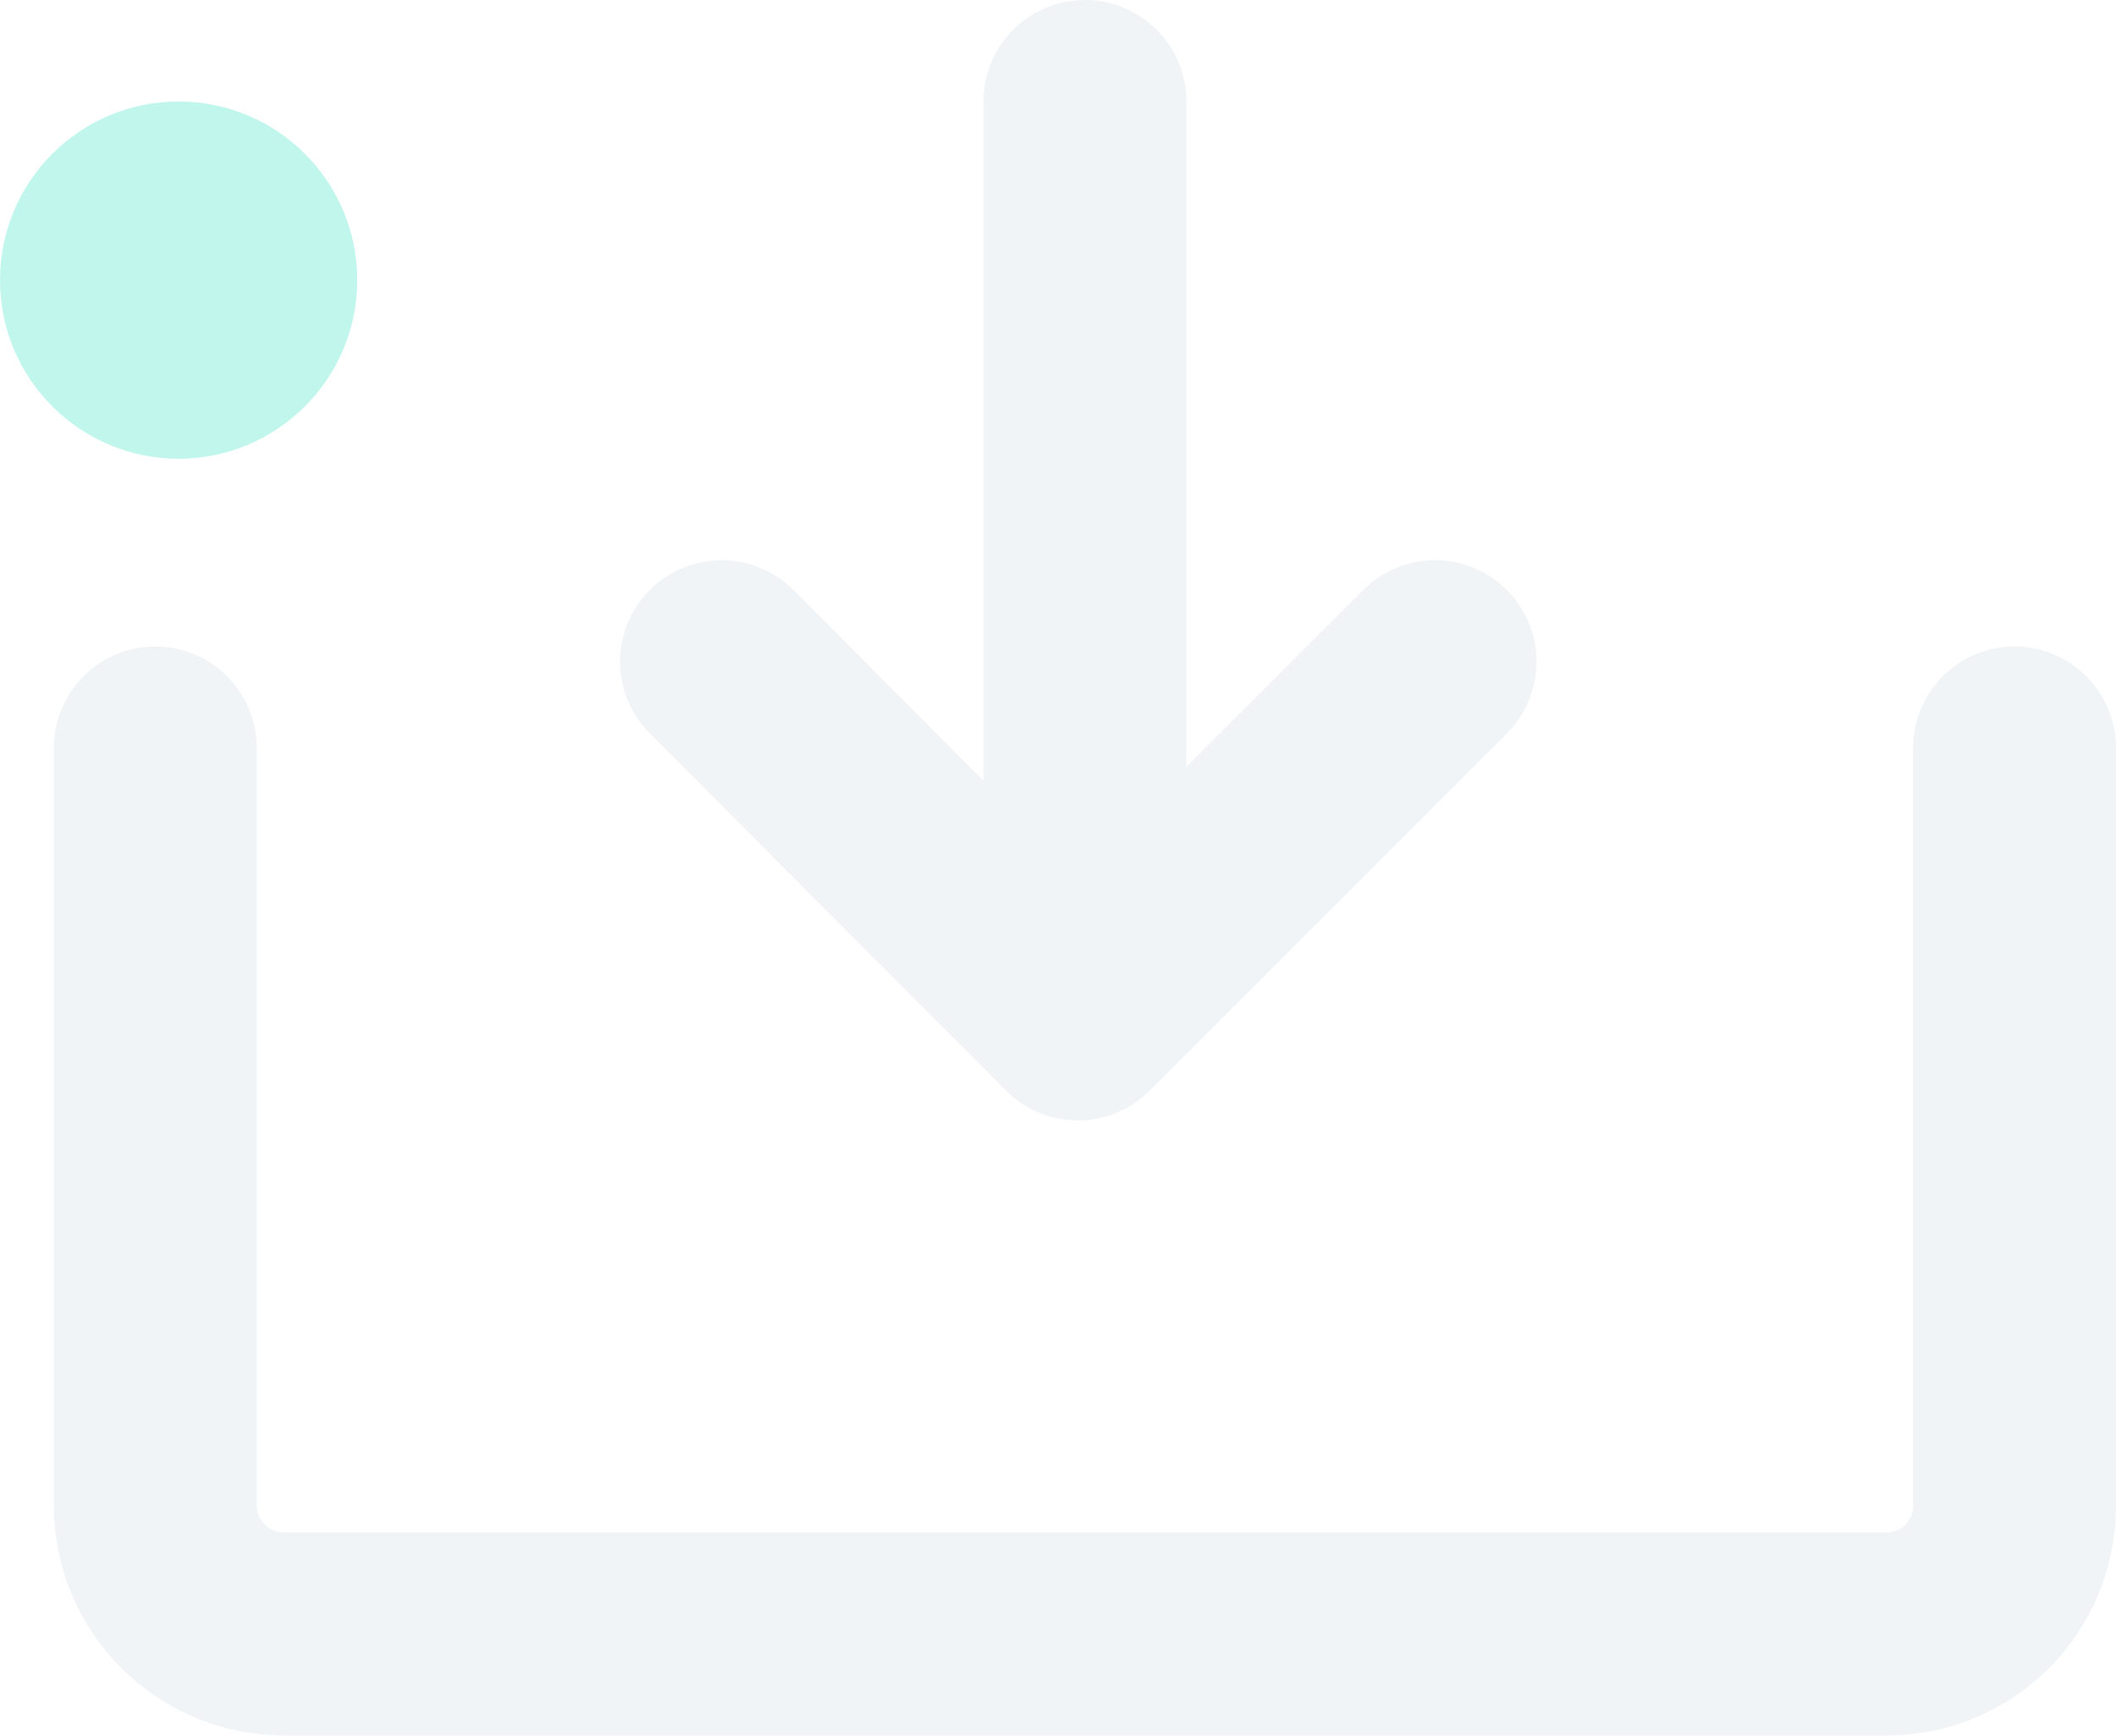
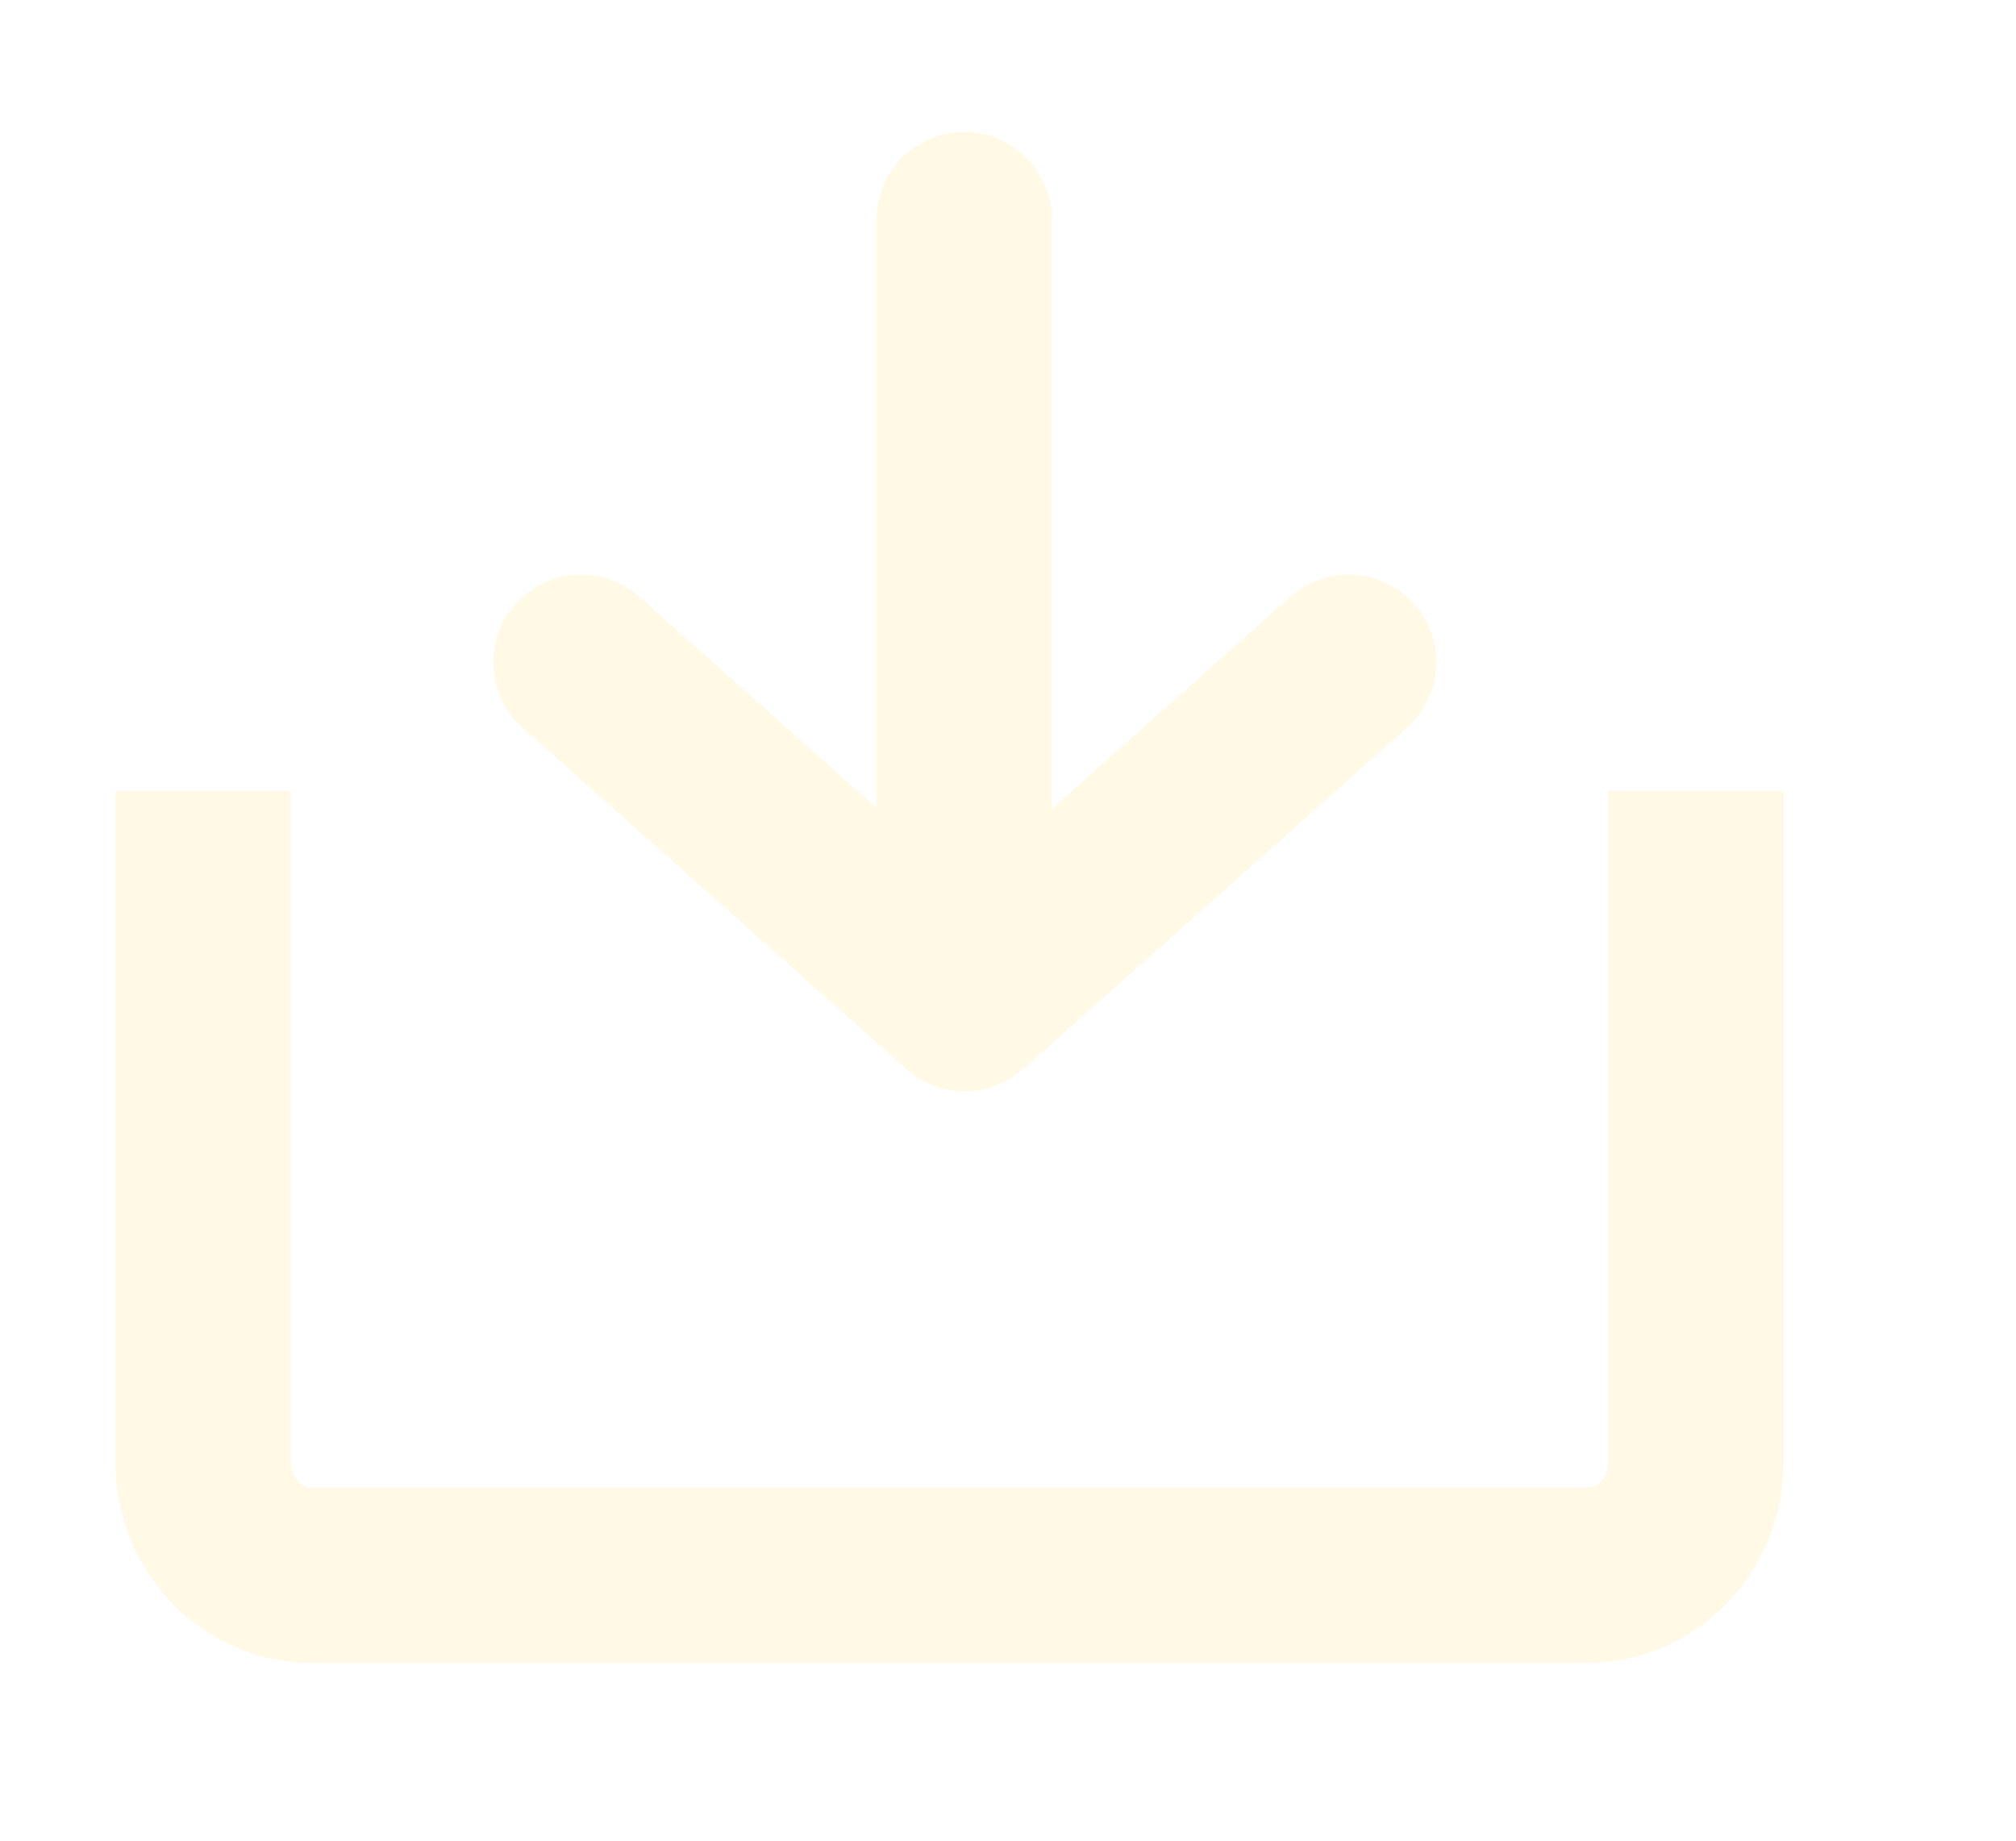
- <svg xmlns="http://www.w3.org/2000/svg" viewBox="0 0 20.85 17.1">
-   <defs>
-     <style>.cls-1{fill:none;stroke:#f0f4f7;stroke-linecap:round;stroke-linejoin:round;stroke-width:2px;}.cls-2{fill:#c1f6ed;}</style>
-   </defs>
-   <g id="Layer_2" data-name="Layer 2">
-     <g id="Layer_1-2" data-name="Layer 1">
-       <path class="cls-1" d="M19.85,7.37v7.47A1.26,1.26,0,0,1,18.6,16.1H2.79a1.27,1.27,0,0,1-1.26-1.26V7.37" />
-       <circle class="cls-2" cx="1.76" cy="2.76" r="1.76" />
-       <line class="cls-1" x1="10.69" y1="1" x2="10.69" y2="9.34" />
-       <polyline class="cls-1" points="14.14 6.52 10.62 10.04 7.11 6.52" />
-     </g>
-   </g>
+ <svg xmlns="http://www.w3.org/2000/svg" width="23" height="21">
+   <path fill="none" fill-rule="evenodd" stroke="#FFF9E5" stroke-linecap="round" stroke-linejoin="round" stroke-width="2" d="M15.387 7.555l-4.38 3.896-4.379-3.896" />
+   <path fill="none" fill-rule="evenodd" stroke="#FFF9E5" stroke-width="2" d="M19.348 9.022v7.66c0 .712-.554 1.289-1.237 1.289H3.554c-.683 0-1.237-.577-1.237-1.289v-7.66" />
+   <path fill="none" fill-rule="evenodd" stroke="#FFF9E5" stroke-linecap="round" stroke-width="2" d="M11 10.501V2.504" />
</svg>
